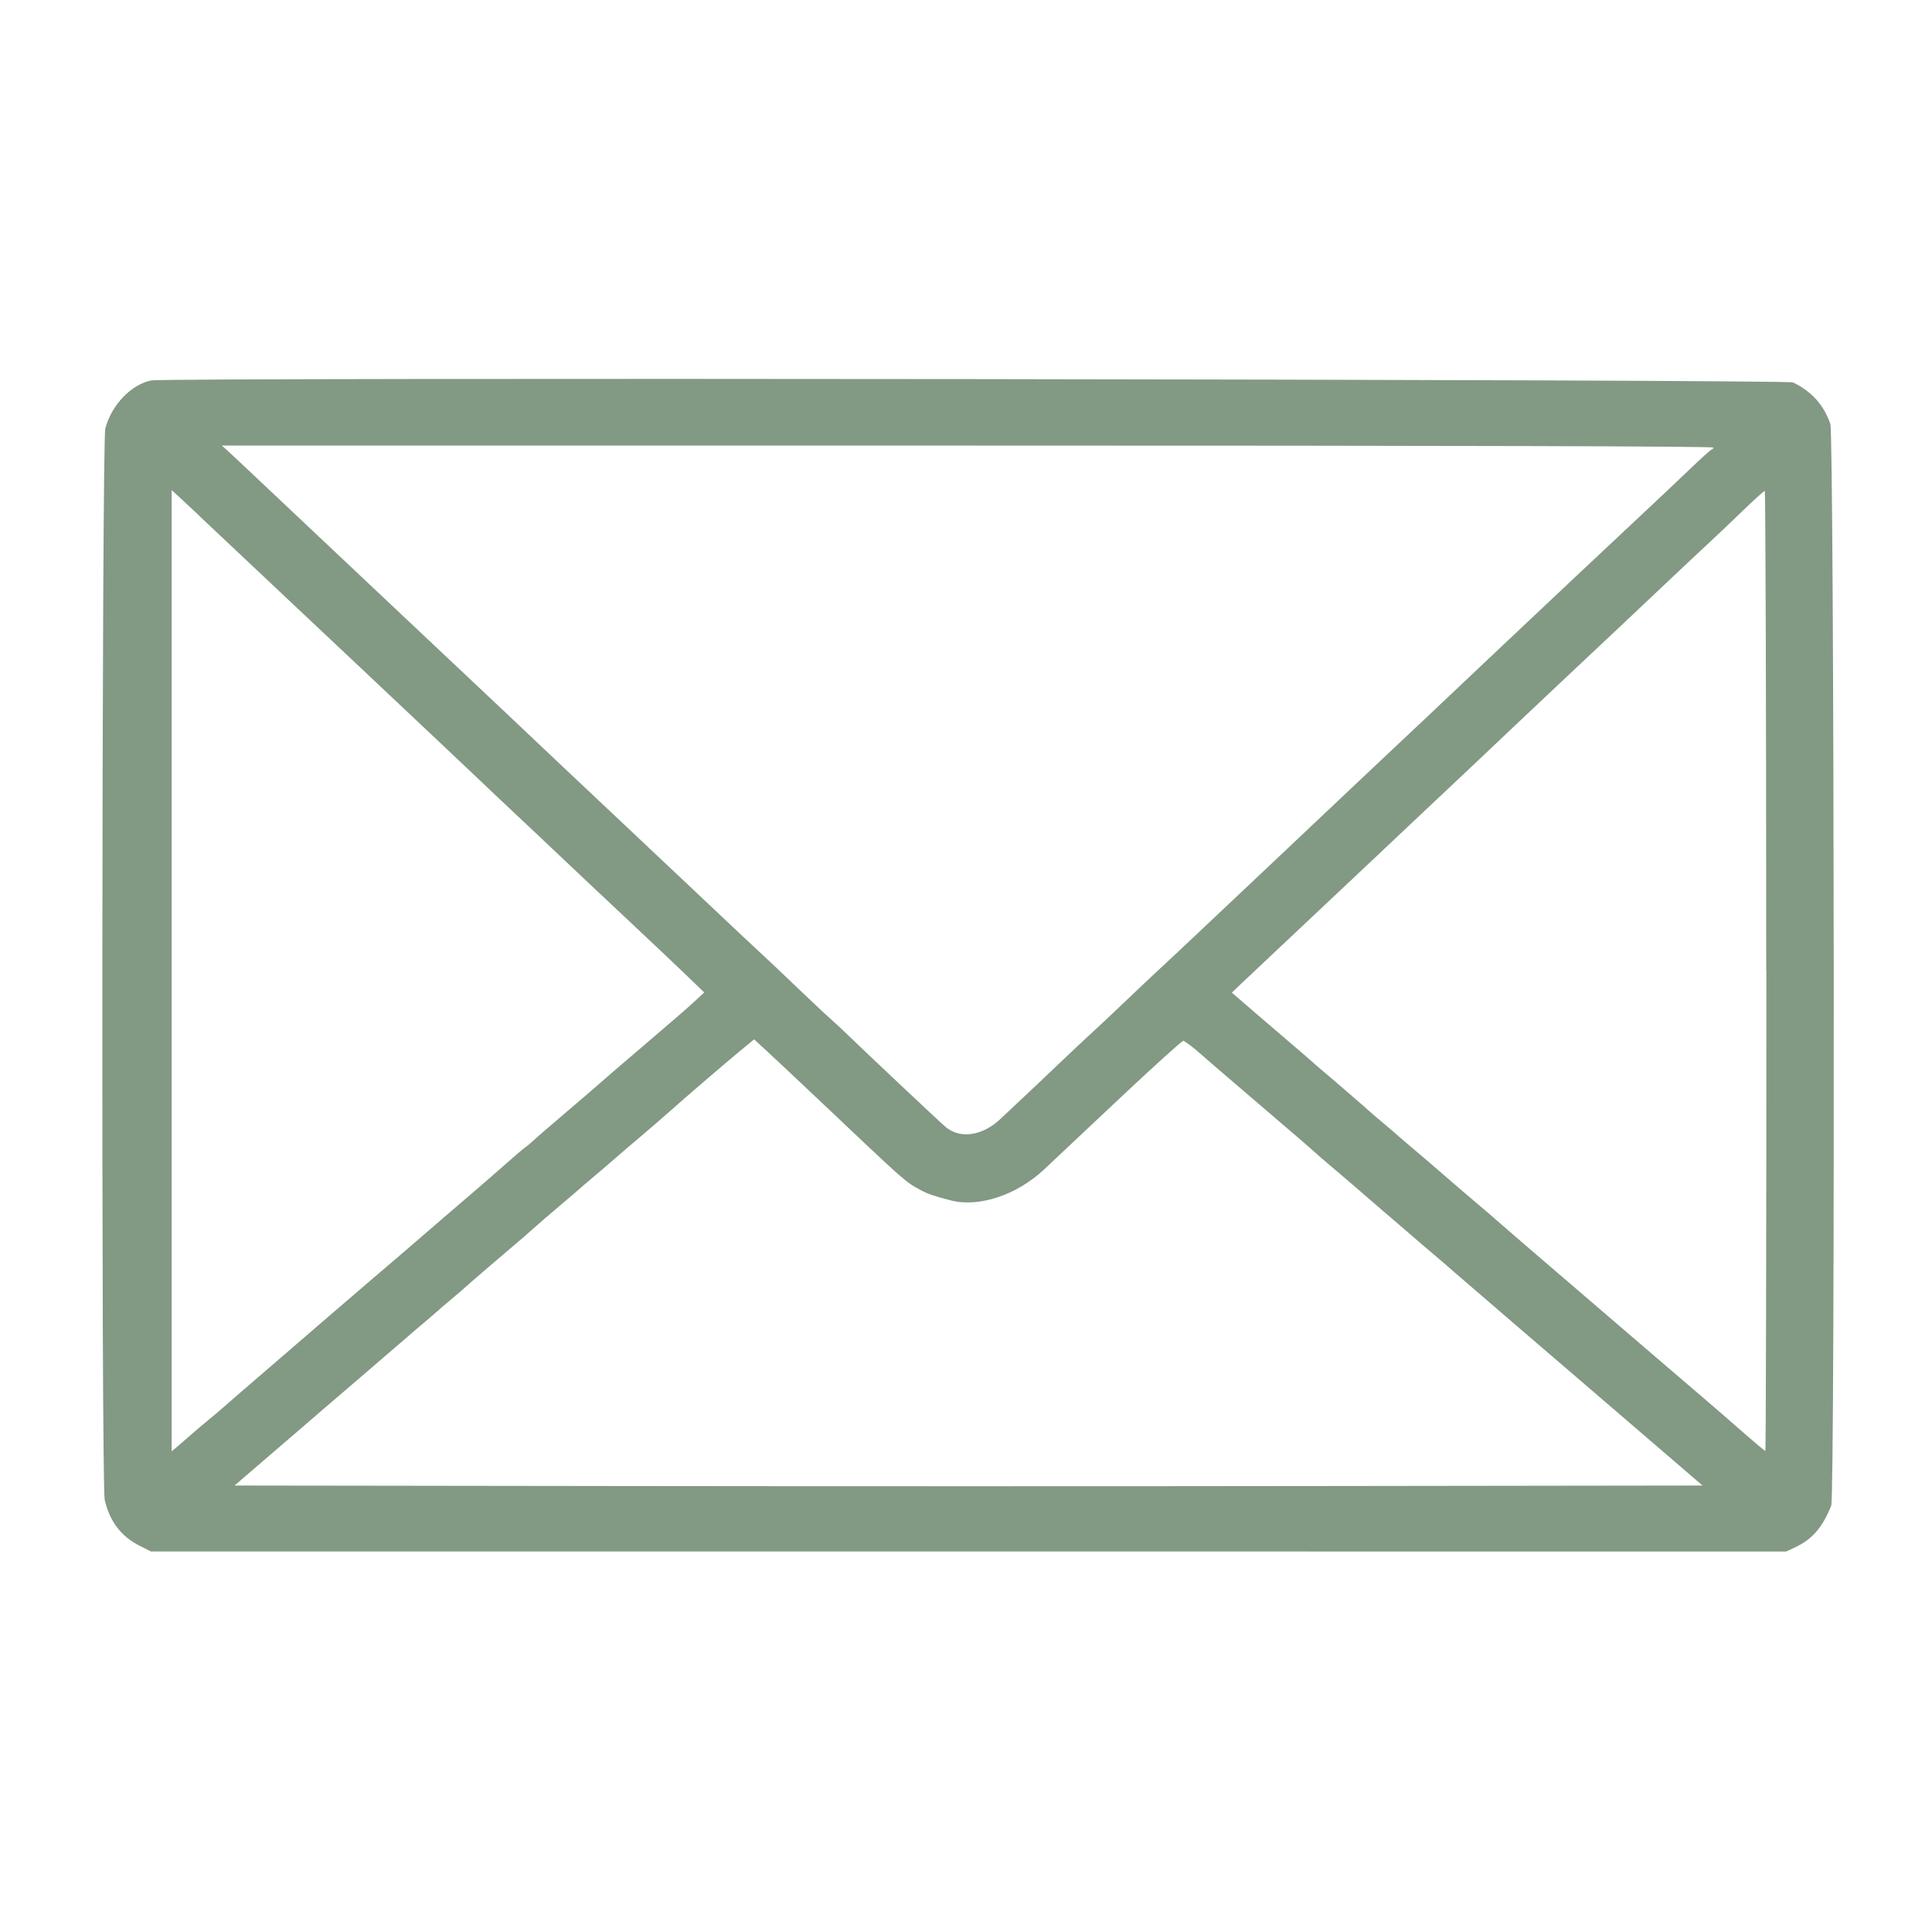
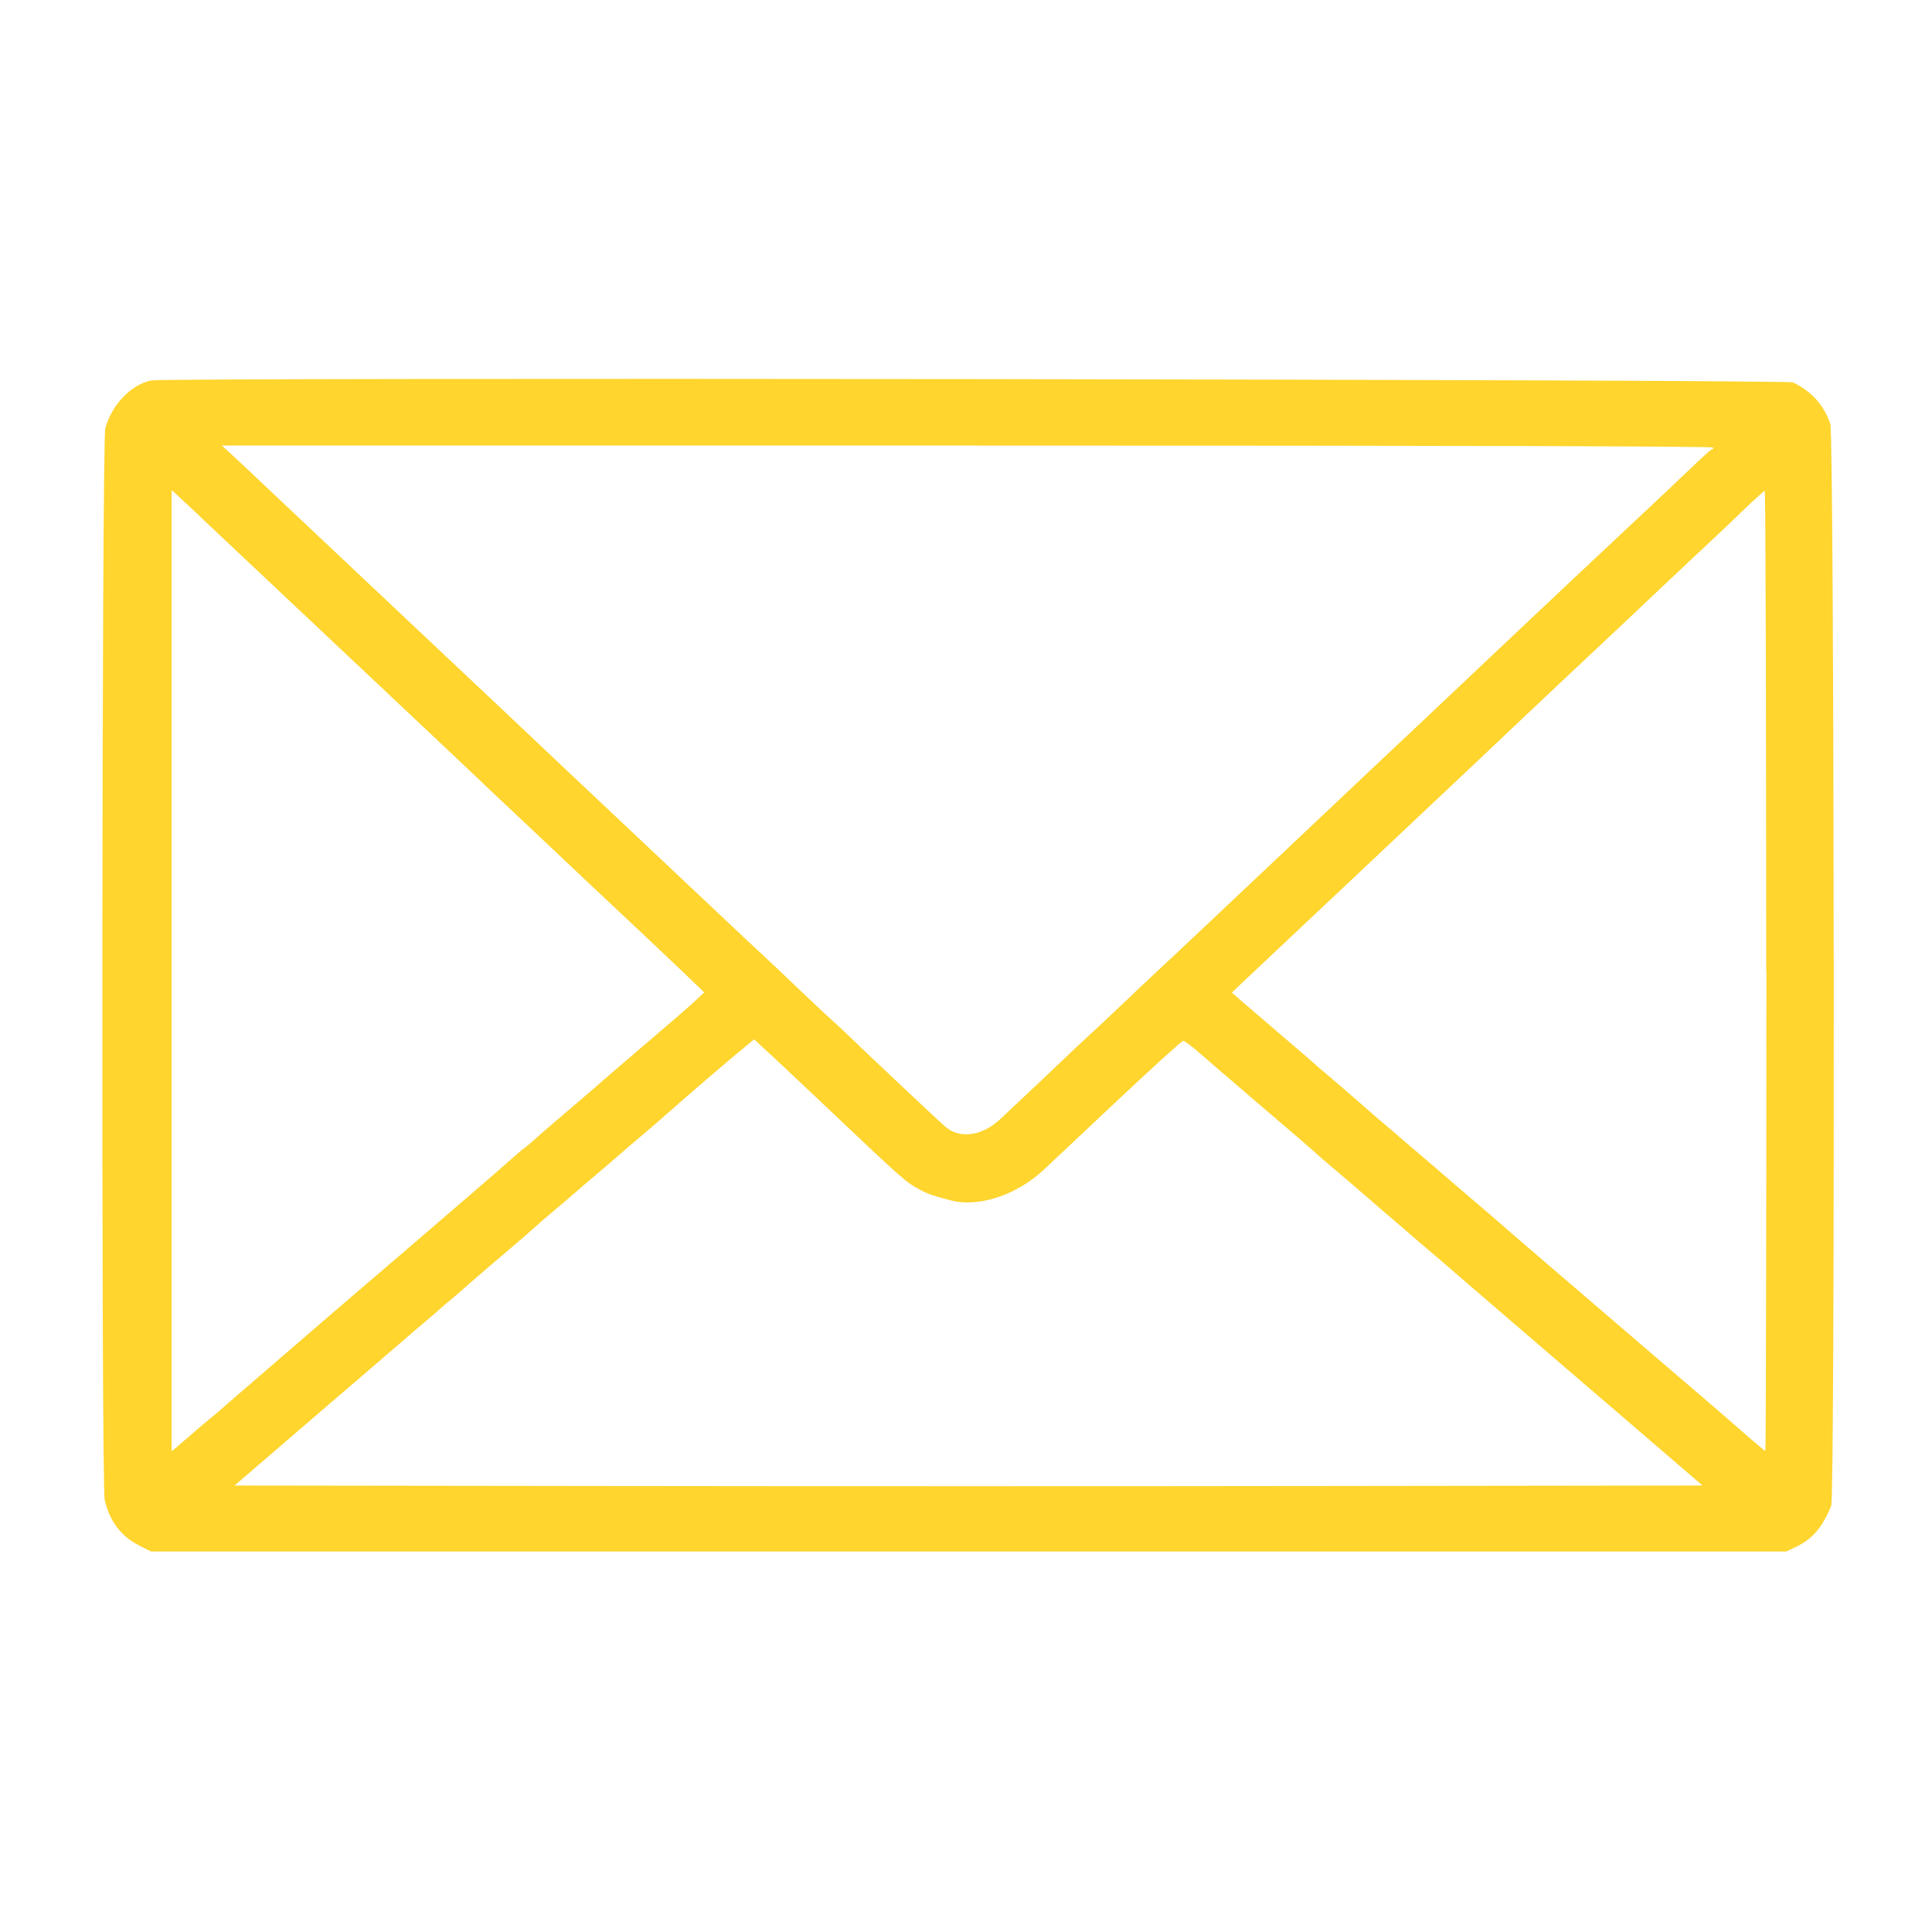
<svg xmlns="http://www.w3.org/2000/svg" version="1.1" width="32" height="32" viewBox="0 0 32 32">
-   <path fill="#829984" d="M2.51 6.3c-0.336 0.066-0.662 0.405-0.766 0.797-0.058 0.22-0.068 17.493-0.010 17.745 0.082 0.355 0.27 0.604 0.574 0.758l0.191 0.097 27.086 0.001 0.145-0.068c0.287-0.135 0.454-0.327 0.601-0.692 0.065-0.161 0.050-17.728-0.015-17.917-0.108-0.314-0.31-0.538-0.618-0.687-0.106-0.051-26.928-0.084-27.188-0.033zM28.376 7.412c0 0.018-0.011 0.033-0.024 0.033s-0.173 0.143-0.355 0.318c-0.182 0.175-0.512 0.487-0.734 0.694-0.387 0.361-1.988 1.866-2.462 2.316-0.455 0.431-0.952 0.901-1.208 1.142-0.144 0.135-0.387 0.364-0.54 0.508s-0.388 0.366-0.522 0.492c-0.228 0.214-0.649 0.612-1.191 1.125-0.126 0.119-0.368 0.348-0.539 0.509s-0.56 0.528-0.865 0.816c-0.305 0.288-0.641 0.604-0.748 0.702s-0.364 0.341-0.571 0.539-0.458 0.434-0.556 0.522c-0.098 0.089-0.348 0.324-0.555 0.522s-0.472 0.448-0.587 0.555c-0.115 0.107-0.268 0.251-0.34 0.32-0.301 0.291-0.682 0.347-0.923 0.135-0.15-0.131-1.357-1.268-1.613-1.518-0.064-0.063-0.197-0.187-0.296-0.275s-0.348-0.324-0.556-0.522c-0.207-0.199-0.464-0.442-0.571-0.54s-0.437-0.408-0.733-0.688c-0.296-0.28-0.95-0.897-1.453-1.37s-1.017-0.958-1.143-1.077c-0.683-0.647-1.274-1.205-1.731-1.634-0.18-0.169-0.429-0.404-0.555-0.523s-0.493-0.465-0.816-0.769c-0.323-0.304-0.977-0.92-1.453-1.37s-0.909-0.857-0.963-0.906l-0.098-0.088h12.351c8.212 0 12.351 0.011 12.351 0.033zM3.298 8.542c0.637 0.601 1.575 1.485 2.89 2.722 0.79 0.744 1.554 1.464 1.698 1.602s0.408 0.388 0.588 0.556c0.18 0.169 0.429 0.404 0.555 0.523 0.712 0.673 0.903 0.854 1.453 1.369 0.332 0.312 0.734 0.692 0.893 0.845l0.289 0.279-0.142 0.132c-0.141 0.131-0.278 0.25-0.811 0.705-0.445 0.38-0.654 0.559-0.832 0.716-0.092 0.081-0.343 0.296-0.557 0.478s-0.43 0.368-0.478 0.414c-0.049 0.045-0.116 0.102-0.151 0.126s-0.163 0.134-0.287 0.244c-0.124 0.11-0.394 0.345-0.6 0.522s-0.412 0.353-0.457 0.392c-0.525 0.454-0.889 0.766-1.192 1.024-0.201 0.171-0.518 0.443-0.705 0.605s-0.663 0.573-1.058 0.913-0.726 0.626-0.735 0.636c-0.009 0.010-0.097 0.084-0.196 0.165s-0.231 0.193-0.294 0.249-0.162 0.142-0.22 0.191l-0.106 0.088v-15.92l0.106 0.096c0.058 0.053 0.216 0.2 0.351 0.327zM29.257 16.082c0 4.373-0.008 7.951-0.017 7.951s-0.197-0.158-0.417-0.351c-0.22-0.193-0.481-0.419-0.579-0.502-0.163-0.138-1.166-0.999-2.693-2.31-0.323-0.278-0.648-0.557-0.72-0.622s-0.263-0.227-0.422-0.362c-0.159-0.135-0.365-0.311-0.457-0.392-0.186-0.162-0.26-0.226-0.572-0.49-0.117-0.099-0.22-0.187-0.229-0.197s-0.112-0.098-0.229-0.196c-0.117-0.098-0.22-0.186-0.229-0.196-0.022-0.023-0.684-0.595-0.778-0.672-0.042-0.034-0.122-0.104-0.18-0.156s-0.193-0.169-0.302-0.261c-0.109-0.092-0.385-0.329-0.614-0.526l-0.416-0.359 0.189-0.18c0.104-0.099 0.586-0.553 1.071-1.009s0.977-0.92 1.094-1.030c0.117-0.11 0.366-0.346 0.555-0.524 0.928-0.873 1.355-1.277 1.714-1.618 0.252-0.24 1.243-1.172 1.748-1.646 0.136-0.127 0.496-0.467 0.8-0.755s0.64-0.604 0.747-0.702 0.349-0.328 0.539-0.512c0.19-0.184 0.357-0.334 0.37-0.335s0.024 3.577 0.024 7.95zM13.061 17.745c0.117 0.109 0.359 0.338 0.539 0.508 1.418 1.343 1.386 1.315 1.651 1.46 0.109 0.060 0.243 0.105 0.503 0.171 0.461 0.117 1.087-0.091 1.535-0.51 0.126-0.118 0.687-0.646 1.248-1.174s1.038-0.96 1.061-0.96c0.023 0 0.147 0.092 0.274 0.204s0.361 0.314 0.52 0.449c0.158 0.135 0.364 0.311 0.457 0.392s0.299 0.257 0.458 0.392c0.159 0.135 0.356 0.305 0.438 0.379s0.191 0.169 0.243 0.212c0.125 0.104 0.626 0.533 0.772 0.662 0.063 0.056 0.21 0.182 0.327 0.281s0.218 0.186 0.228 0.196c0.009 0.009 0.112 0.098 0.228 0.197 0.326 0.276 0.394 0.334 0.524 0.449 0.066 0.058 0.51 0.44 0.986 0.849s1.379 1.184 2.006 1.723l1.14 0.98-6.065 0.008c-3.336 0.005-8.806 0.005-12.157 0l-6.092-0.008 0.367-0.316c0.202-0.174 0.507-0.436 0.677-0.582s0.347-0.299 0.392-0.338c0.045-0.039 0.39-0.335 0.767-0.658s0.693-0.595 0.702-0.604 0.112-0.098 0.229-0.196c0.117-0.099 0.22-0.187 0.229-0.197s0.112-0.098 0.229-0.196c0.117-0.098 0.22-0.187 0.229-0.197 0.018-0.020 0.755-0.653 0.882-0.758 0.045-0.037 0.149-0.127 0.23-0.201s0.288-0.251 0.457-0.394c0.17-0.143 0.316-0.269 0.325-0.278s0.112-0.098 0.229-0.196 0.279-0.237 0.361-0.309c0.082-0.072 0.279-0.241 0.439-0.376s0.38-0.326 0.49-0.424c0.229-0.205 0.912-0.792 1.187-1.018l0.185-0.152 0.18 0.166c0.099 0.091 0.275 0.256 0.392 0.365z" />
+   <path fill="#ffd52e" d="M2.51 6.3c-0.336 0.066-0.662 0.405-0.766 0.797-0.058 0.22-0.068 17.493-0.010 17.745 0.082 0.355 0.27 0.604 0.574 0.758l0.191 0.097 27.086 0.001 0.145-0.068c0.287-0.135 0.454-0.327 0.601-0.692 0.065-0.161 0.050-17.728-0.015-17.917-0.108-0.314-0.31-0.538-0.618-0.687-0.106-0.051-26.928-0.084-27.188-0.033zM28.376 7.412c0 0.018-0.011 0.033-0.024 0.033s-0.173 0.143-0.355 0.318c-0.182 0.175-0.512 0.487-0.734 0.694-0.387 0.361-1.988 1.866-2.462 2.316-0.455 0.431-0.952 0.901-1.208 1.142-0.144 0.135-0.387 0.364-0.54 0.508s-0.388 0.366-0.522 0.492c-0.228 0.214-0.649 0.612-1.191 1.125-0.126 0.119-0.368 0.348-0.539 0.509s-0.56 0.528-0.865 0.816c-0.305 0.288-0.641 0.604-0.748 0.702s-0.364 0.341-0.571 0.539-0.458 0.434-0.556 0.522c-0.098 0.089-0.348 0.324-0.555 0.522s-0.472 0.448-0.587 0.555c-0.115 0.107-0.268 0.251-0.34 0.32-0.301 0.291-0.682 0.347-0.923 0.135-0.15-0.131-1.357-1.268-1.613-1.518-0.064-0.063-0.197-0.187-0.296-0.275s-0.348-0.324-0.556-0.522c-0.207-0.199-0.464-0.442-0.571-0.54s-0.437-0.408-0.733-0.688c-0.296-0.28-0.95-0.897-1.453-1.37s-1.017-0.958-1.143-1.077c-0.683-0.647-1.274-1.205-1.731-1.634-0.18-0.169-0.429-0.404-0.555-0.523s-0.493-0.465-0.816-0.769c-0.323-0.304-0.977-0.92-1.453-1.37s-0.909-0.857-0.963-0.906l-0.098-0.088h12.351c8.212 0 12.351 0.011 12.351 0.033zM3.298 8.542c0.637 0.601 1.575 1.485 2.89 2.722 0.79 0.744 1.554 1.464 1.698 1.602s0.408 0.388 0.588 0.556c0.18 0.169 0.429 0.404 0.555 0.523 0.712 0.673 0.903 0.854 1.453 1.369 0.332 0.312 0.734 0.692 0.893 0.845l0.289 0.279-0.142 0.132c-0.141 0.131-0.278 0.25-0.811 0.705-0.445 0.38-0.654 0.559-0.832 0.716-0.092 0.081-0.343 0.296-0.557 0.478s-0.43 0.368-0.478 0.414c-0.049 0.045-0.116 0.102-0.151 0.126s-0.163 0.134-0.287 0.244c-0.124 0.11-0.394 0.345-0.6 0.522s-0.412 0.353-0.457 0.392c-0.525 0.454-0.889 0.766-1.192 1.024-0.201 0.171-0.518 0.443-0.705 0.605s-0.663 0.573-1.058 0.913-0.726 0.626-0.735 0.636c-0.009 0.010-0.097 0.084-0.196 0.165s-0.231 0.193-0.294 0.249-0.162 0.142-0.22 0.191l-0.106 0.088v-15.92l0.106 0.096c0.058 0.053 0.216 0.2 0.351 0.327zM29.257 16.082c0 4.373-0.008 7.951-0.017 7.951s-0.197-0.158-0.417-0.351c-0.22-0.193-0.481-0.419-0.579-0.502-0.163-0.138-1.166-0.999-2.693-2.31-0.323-0.278-0.648-0.557-0.72-0.622s-0.263-0.227-0.422-0.362c-0.159-0.135-0.365-0.311-0.457-0.392-0.186-0.162-0.26-0.226-0.572-0.49-0.117-0.099-0.22-0.187-0.229-0.197s-0.112-0.098-0.229-0.196c-0.117-0.098-0.22-0.186-0.229-0.196-0.022-0.023-0.684-0.595-0.778-0.672-0.042-0.034-0.122-0.104-0.18-0.156s-0.193-0.169-0.302-0.261c-0.109-0.092-0.385-0.329-0.614-0.526l-0.416-0.359 0.189-0.18c0.104-0.099 0.586-0.553 1.071-1.009s0.977-0.92 1.094-1.030c0.117-0.11 0.366-0.346 0.555-0.524 0.928-0.873 1.355-1.277 1.714-1.618 0.252-0.24 1.243-1.172 1.748-1.646 0.136-0.127 0.496-0.467 0.8-0.755s0.64-0.604 0.747-0.702 0.349-0.328 0.539-0.512c0.19-0.184 0.357-0.334 0.37-0.335s0.024 3.577 0.024 7.95zM13.061 17.745c0.117 0.109 0.359 0.338 0.539 0.508 1.418 1.343 1.386 1.315 1.651 1.46 0.109 0.060 0.243 0.105 0.503 0.171 0.461 0.117 1.087-0.091 1.535-0.51 0.126-0.118 0.687-0.646 1.248-1.174s1.038-0.96 1.061-0.96c0.023 0 0.147 0.092 0.274 0.204s0.361 0.314 0.52 0.449c0.158 0.135 0.364 0.311 0.457 0.392s0.299 0.257 0.458 0.392c0.159 0.135 0.356 0.305 0.438 0.379s0.191 0.169 0.243 0.212c0.125 0.104 0.626 0.533 0.772 0.662 0.063 0.056 0.21 0.182 0.327 0.281s0.218 0.186 0.228 0.196c0.009 0.009 0.112 0.098 0.228 0.197 0.326 0.276 0.394 0.334 0.524 0.449 0.066 0.058 0.51 0.44 0.986 0.849s1.379 1.184 2.006 1.723l1.14 0.98-6.065 0.008c-3.336 0.005-8.806 0.005-12.157 0l-6.092-0.008 0.367-0.316c0.202-0.174 0.507-0.436 0.677-0.582s0.347-0.299 0.392-0.338c0.045-0.039 0.39-0.335 0.767-0.658s0.693-0.595 0.702-0.604 0.112-0.098 0.229-0.196c0.117-0.099 0.22-0.187 0.229-0.197s0.112-0.098 0.229-0.196c0.117-0.098 0.22-0.187 0.229-0.197 0.018-0.020 0.755-0.653 0.882-0.758 0.045-0.037 0.149-0.127 0.23-0.201s0.288-0.251 0.457-0.394c0.17-0.143 0.316-0.269 0.325-0.278s0.112-0.098 0.229-0.196 0.279-0.237 0.361-0.309c0.082-0.072 0.279-0.241 0.439-0.376s0.38-0.326 0.49-0.424c0.229-0.205 0.912-0.792 1.187-1.018l0.185-0.152 0.18 0.166c0.099 0.091 0.275 0.256 0.392 0.365z" />
</svg>
